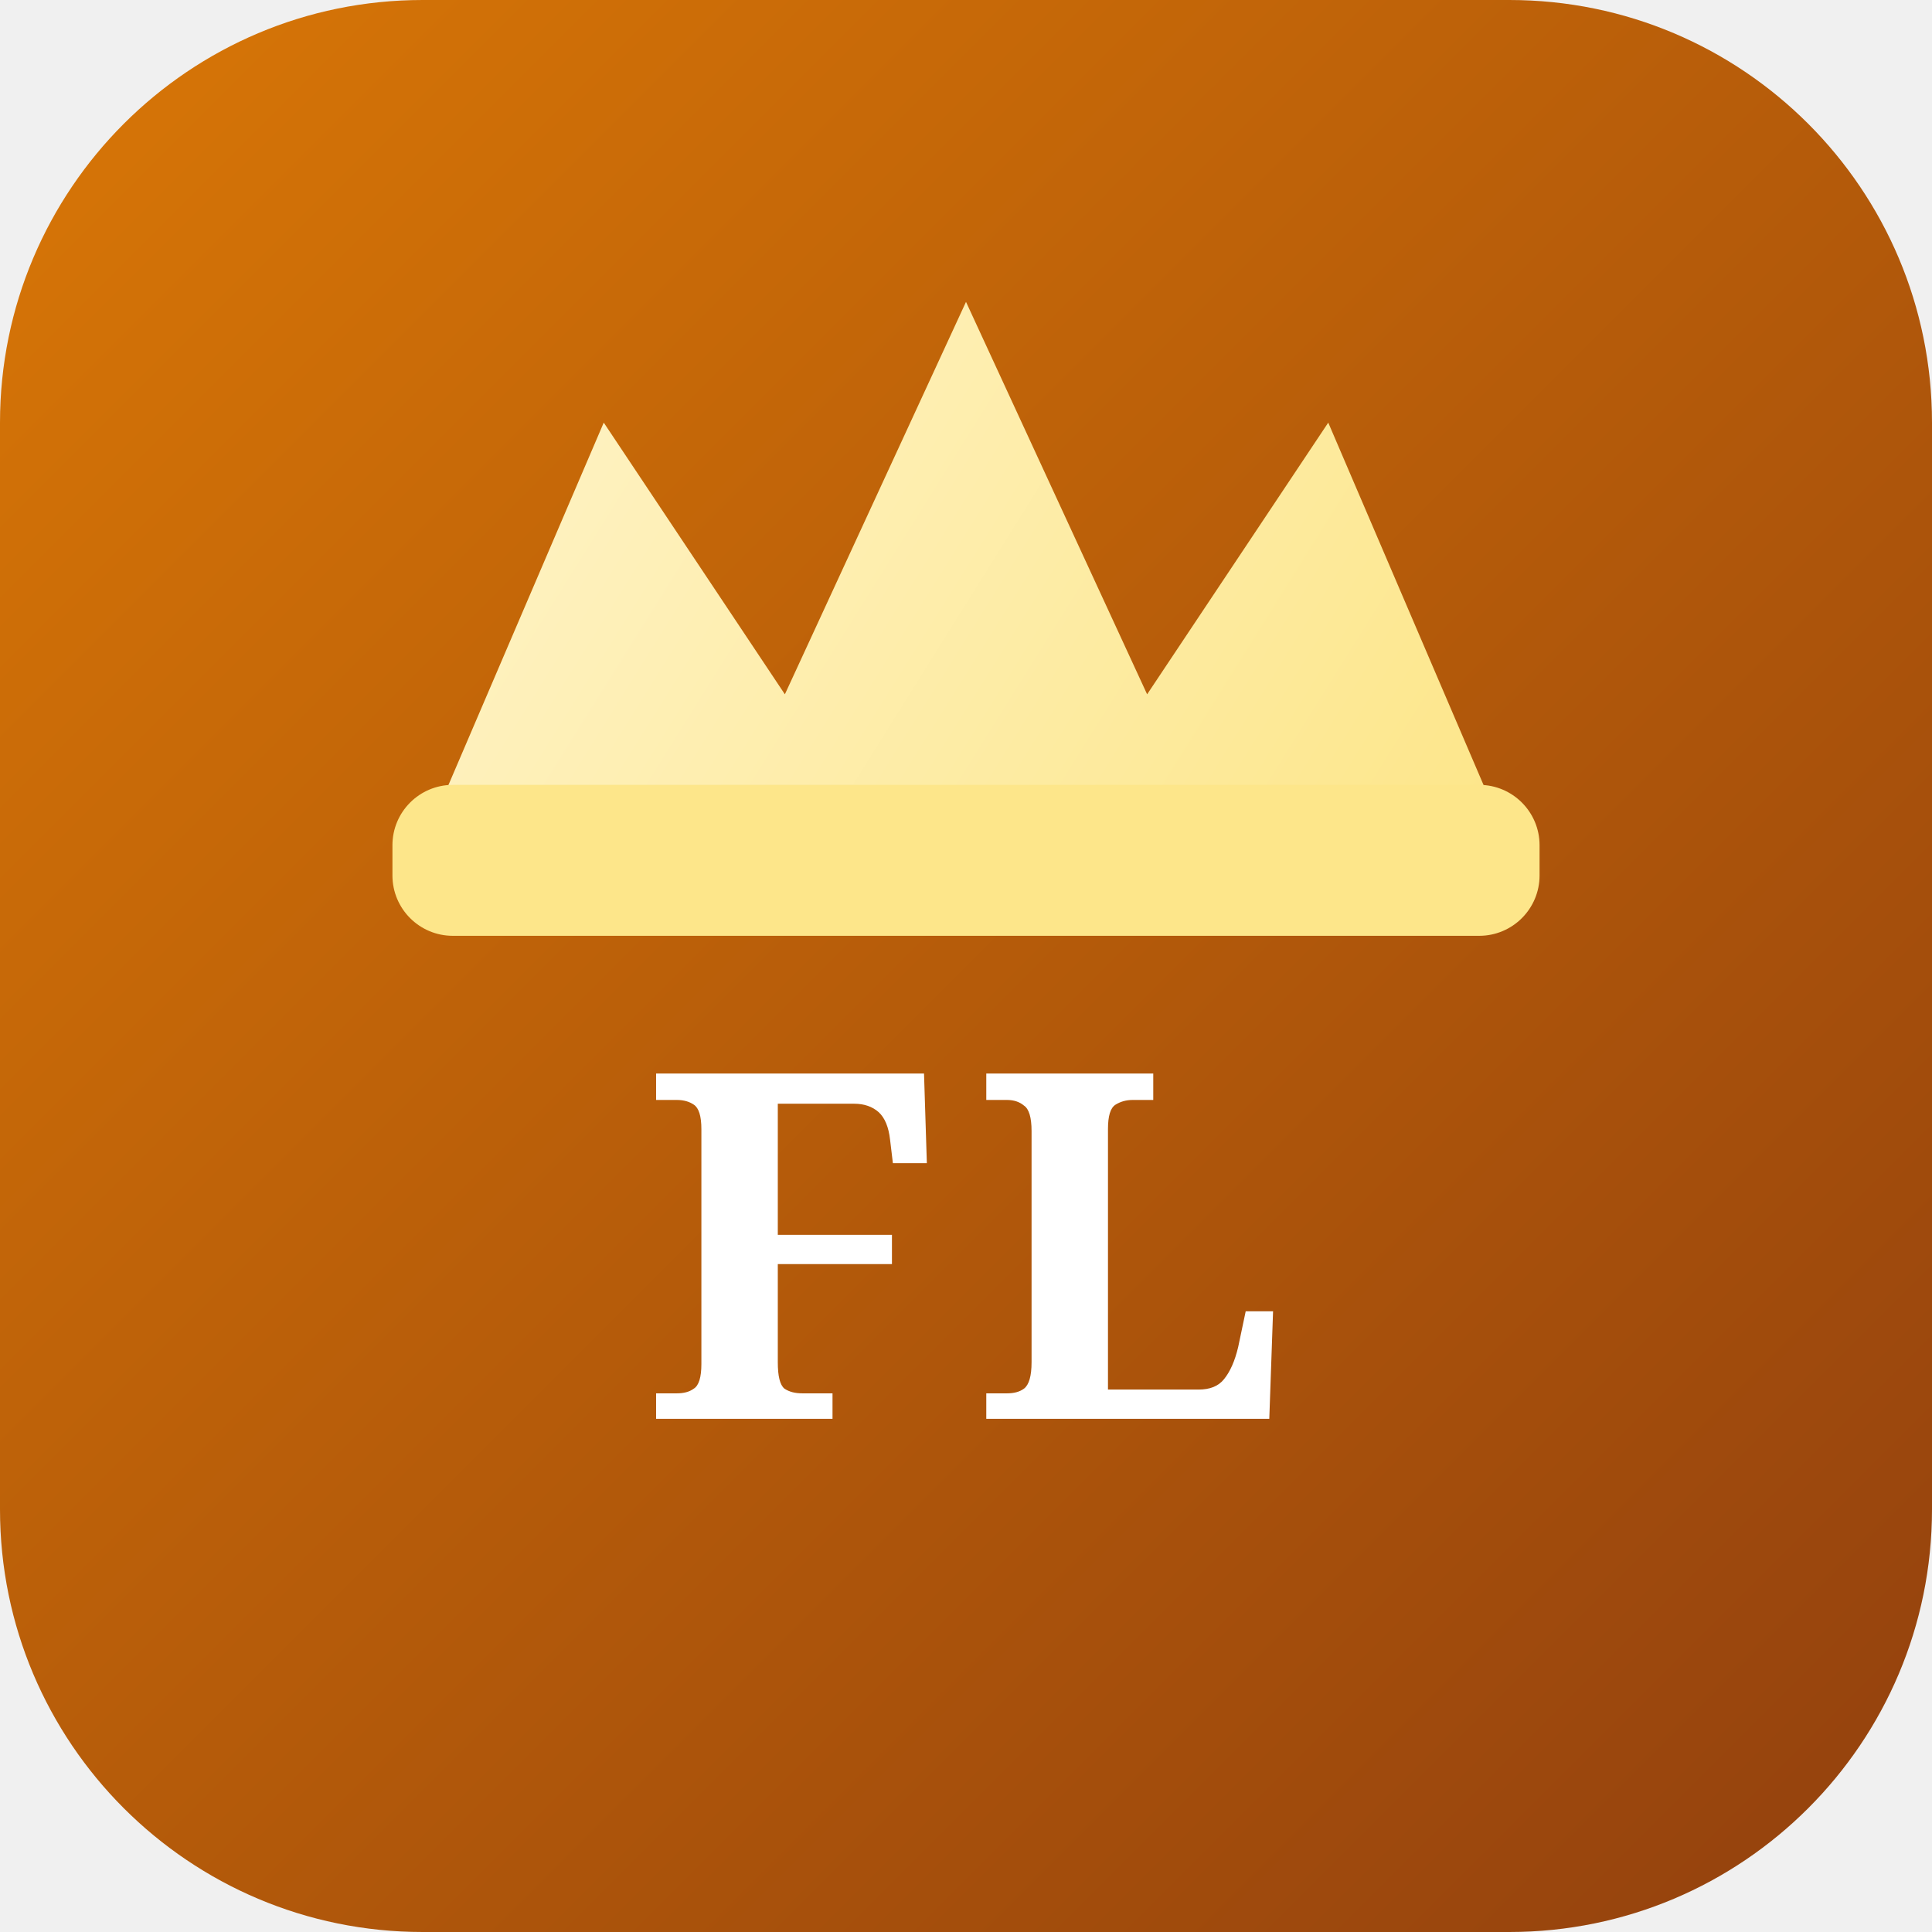
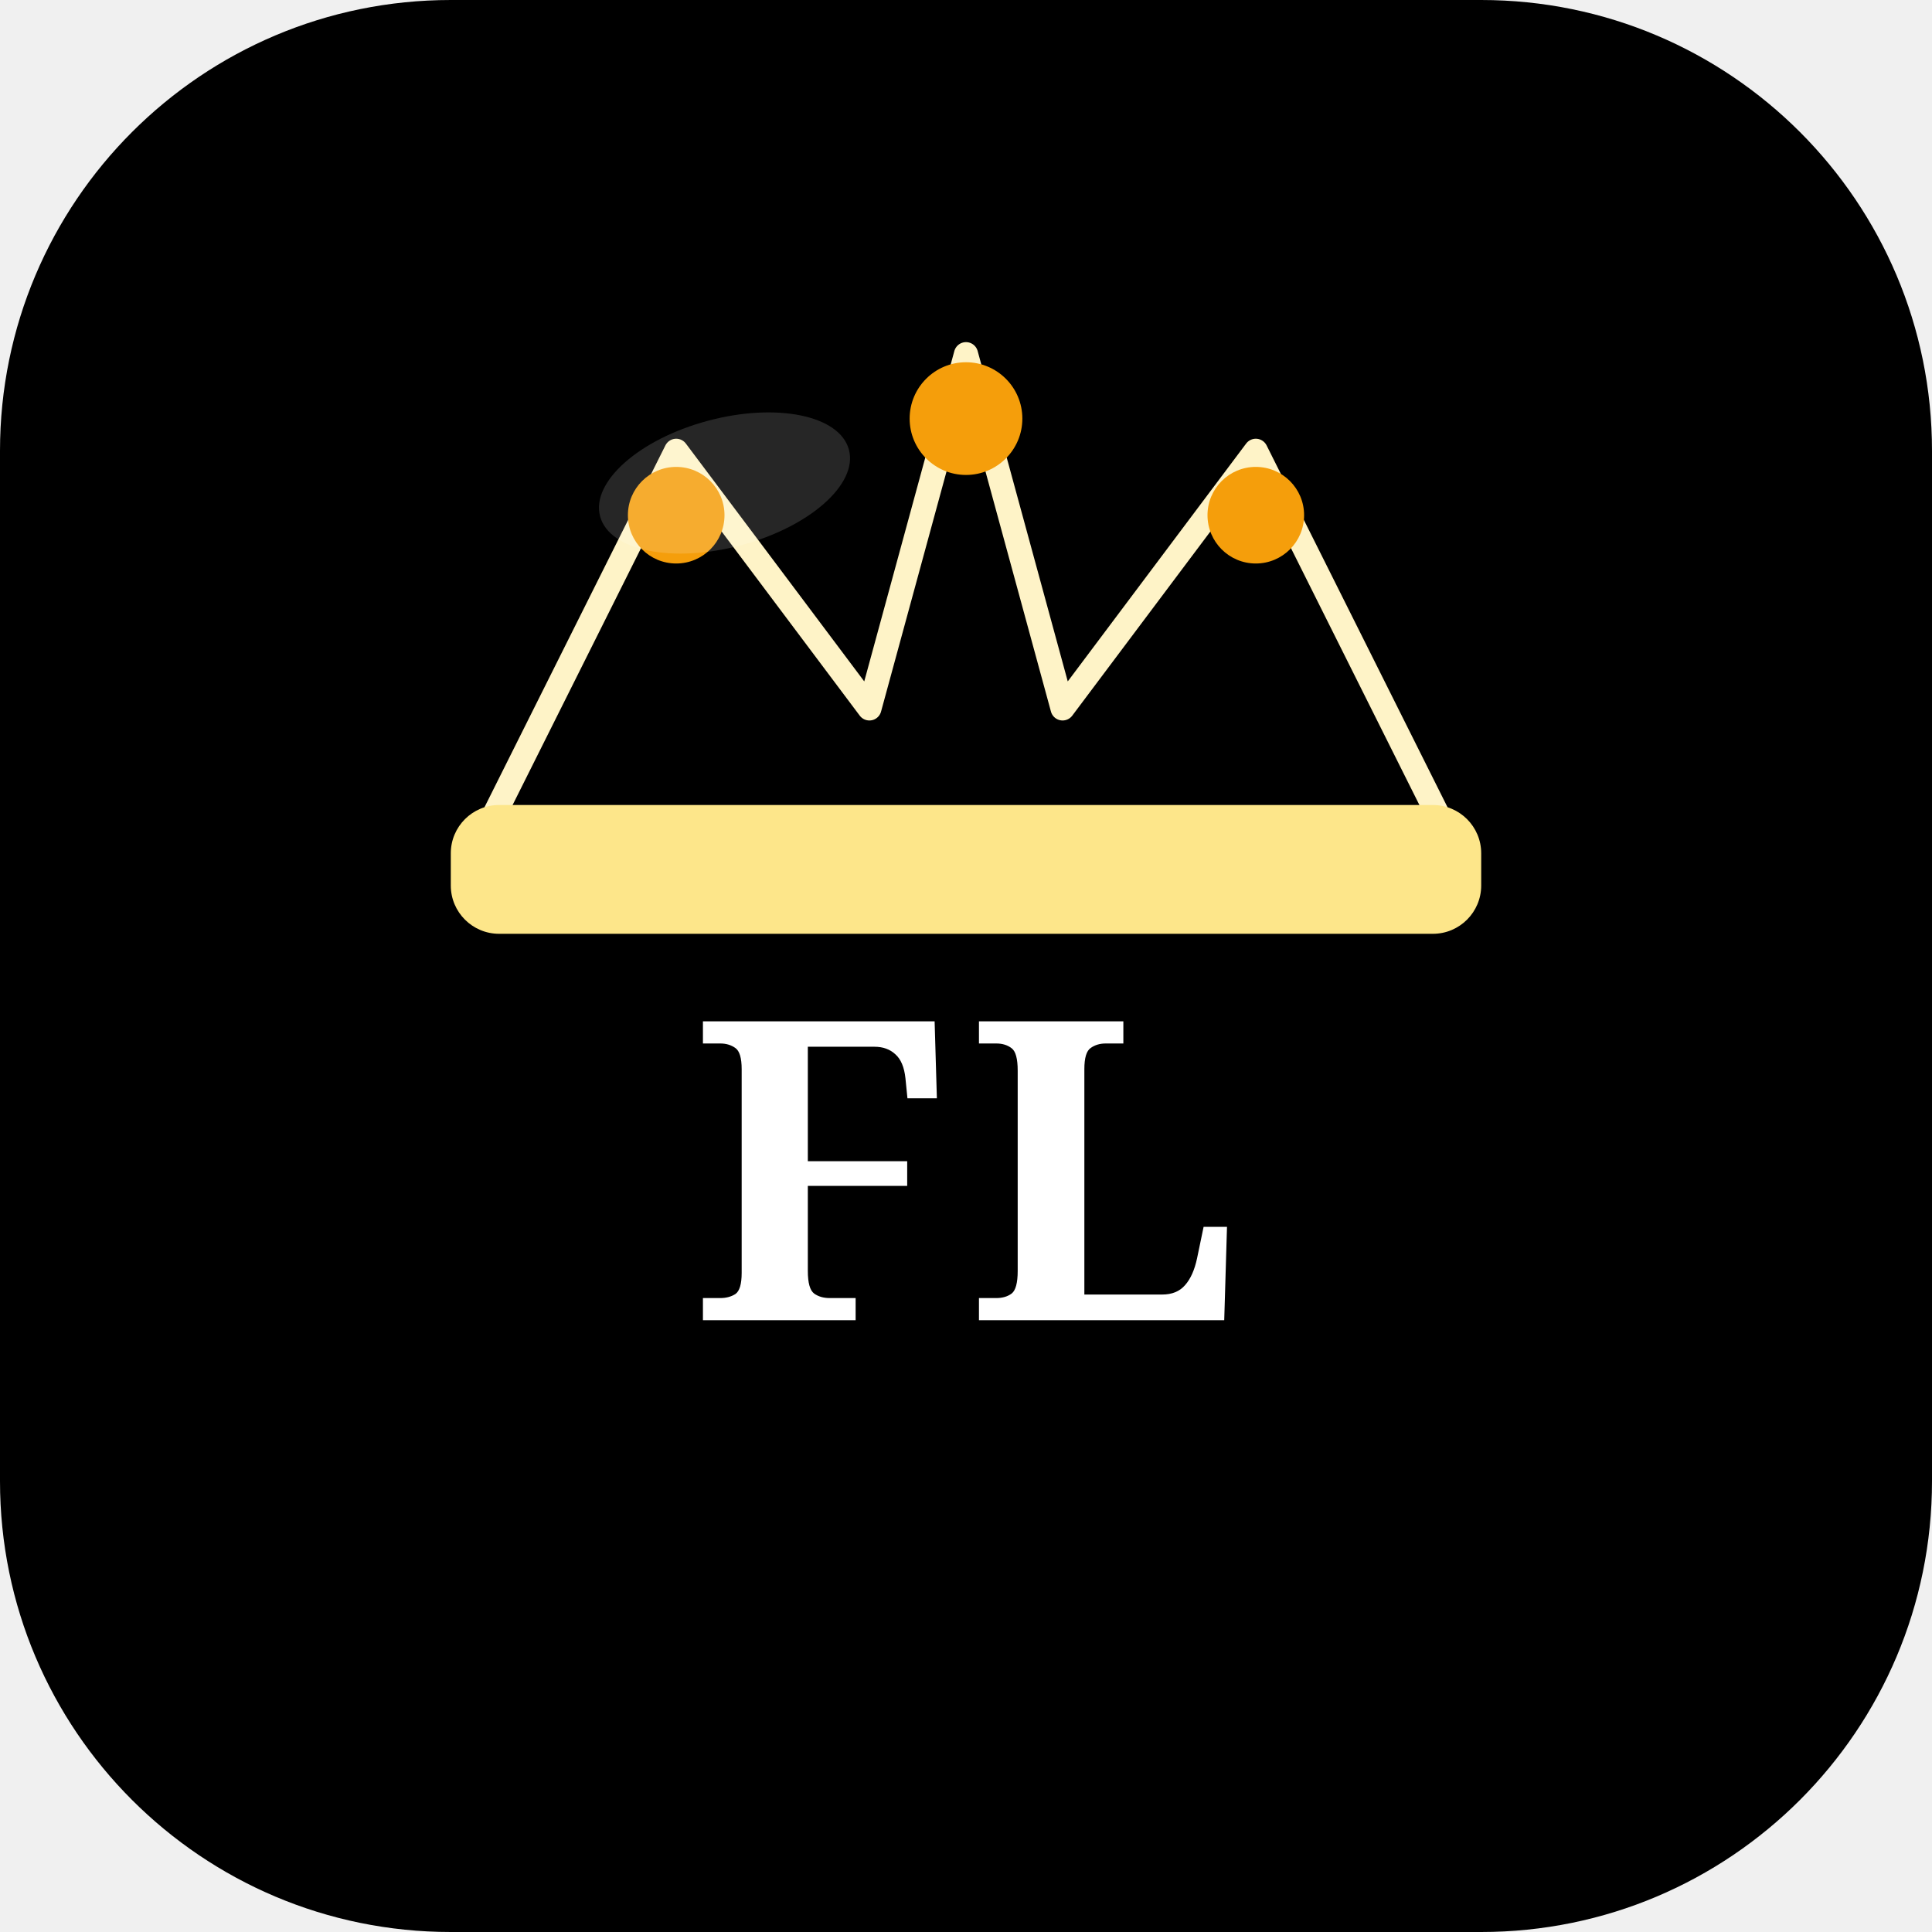
- <svg xmlns="http://www.w3.org/2000/svg" viewBox="0 0 32 32" fill="none">
+ <svg xmlns="http://www.w3.org/2000/svg" viewBox="0 0 120 120" width="120" height="120">
  <defs>
-     <linearGradient id="bg" x1="0" y1="0" x2="32" y2="32" gradientUnits="userSpaceOnUse">
-       <stop offset="0%" stop-color="#D97706" />
-       <stop offset="100%" stop-color="#92400E" />
+     <linearGradient id="fl-bg" x1="0" y1="0" x2="120" y2="120" gradientUnits="userSpaceOnUse">
+       <stop offset="0%" stopColor="#D97706" />
+       <stop offset="50%" stopColor="#B45309" />
+       <stop offset="100%" stopColor="#92400E" />
    </linearGradient>
-     <linearGradient id="crown" x1="8" y1="5" x2="24" y2="15" gradientUnits="userSpaceOnUse">
-       <stop offset="0%" stop-color="#FEF3C7" />
-       <stop offset="100%" stop-color="#FDE68A" />
+     <linearGradient id="fl-crown" x1="30" y1="20" x2="90" y2="55" gradientUnits="userSpaceOnUse">
+       <stop offset="0%" stopColor="#FEF3C7" />
+       <stop offset="100%" stopColor="#FDE68A" />
    </linearGradient>
  </defs>
-   <rect width="32" height="32" rx="7" fill="url(#bg)" />
-   <path d="M7 14 L10 7 L13 11.5 L16 5 L19 11.5 L22 7 L25 14 Z" fill="url(#crown)" />
-   <rect x="6.5" y="13" width="19" height="2.5" rx="1" fill="#FDE68A" />
-   <text x="16" y="23.5" text-anchor="middle" font-family="Georgia, serif" font-size="8" font-weight="bold" fill="white" letter-spacing="0.5">FL</text>
+   <rect width="120" height="120" rx="28" fill="url(#fl-bg)" />
+   <path d="M30 52 L42 28 L54 44 L60 22 L66 44 L78 28 L90 52 Z" fill="url(#fl-crown)" stroke="#FEF3C7" stroke-width="1.5" stroke-linejoin="round" />
+   <rect x="28" y="50" width="64" height="8" rx="3" fill="#FDE68A" />
+   <circle cx="42" cy="32" r="3" fill="#F59E0B" />
+   <circle cx="60" cy="26" r="3.5" fill="#F59E0B" />
+   <circle cx="78" cy="32" r="3" fill="#F59E0B" />
+   <text x="60" y="82" text-anchor="middle" font-family="Georgia, serif" font-size="26" font-weight="bold" fill="white" letter-spacing="1">FL</text>
+   <ellipse cx="45" cy="30" rx="8" ry="4" fill="white" opacity="0.15" transform="rotate(-15 45 30)" />
</svg>
